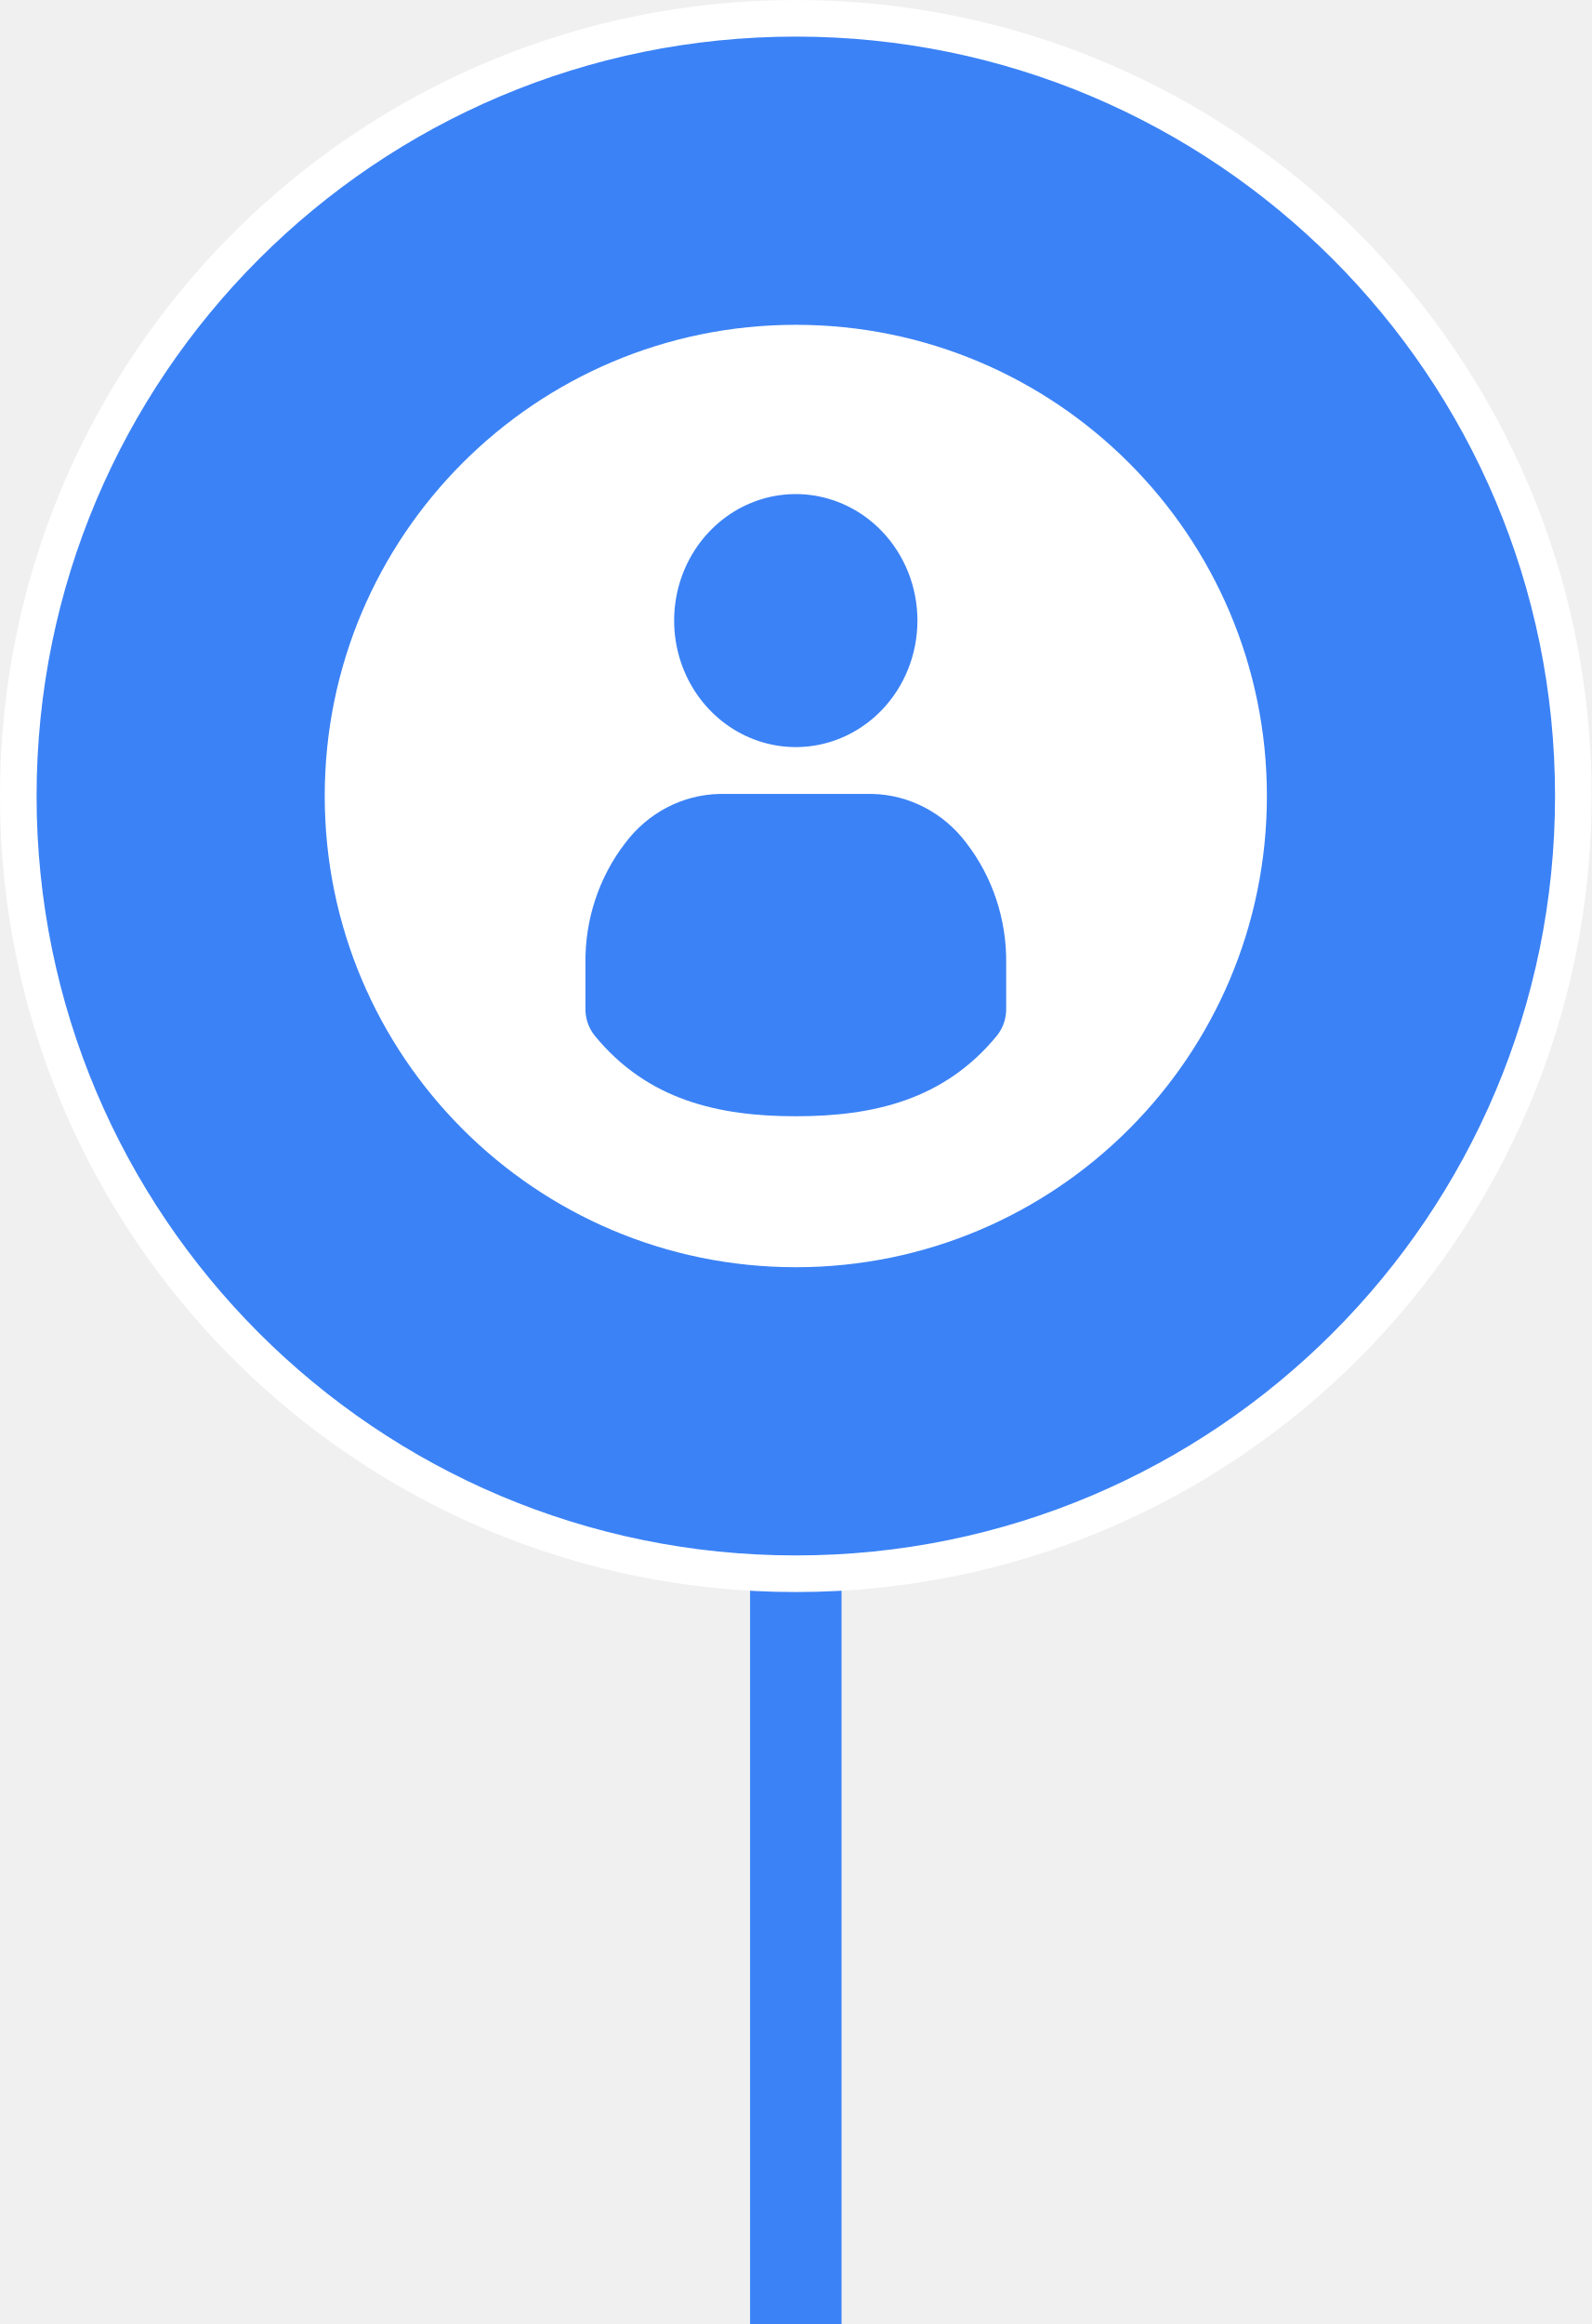
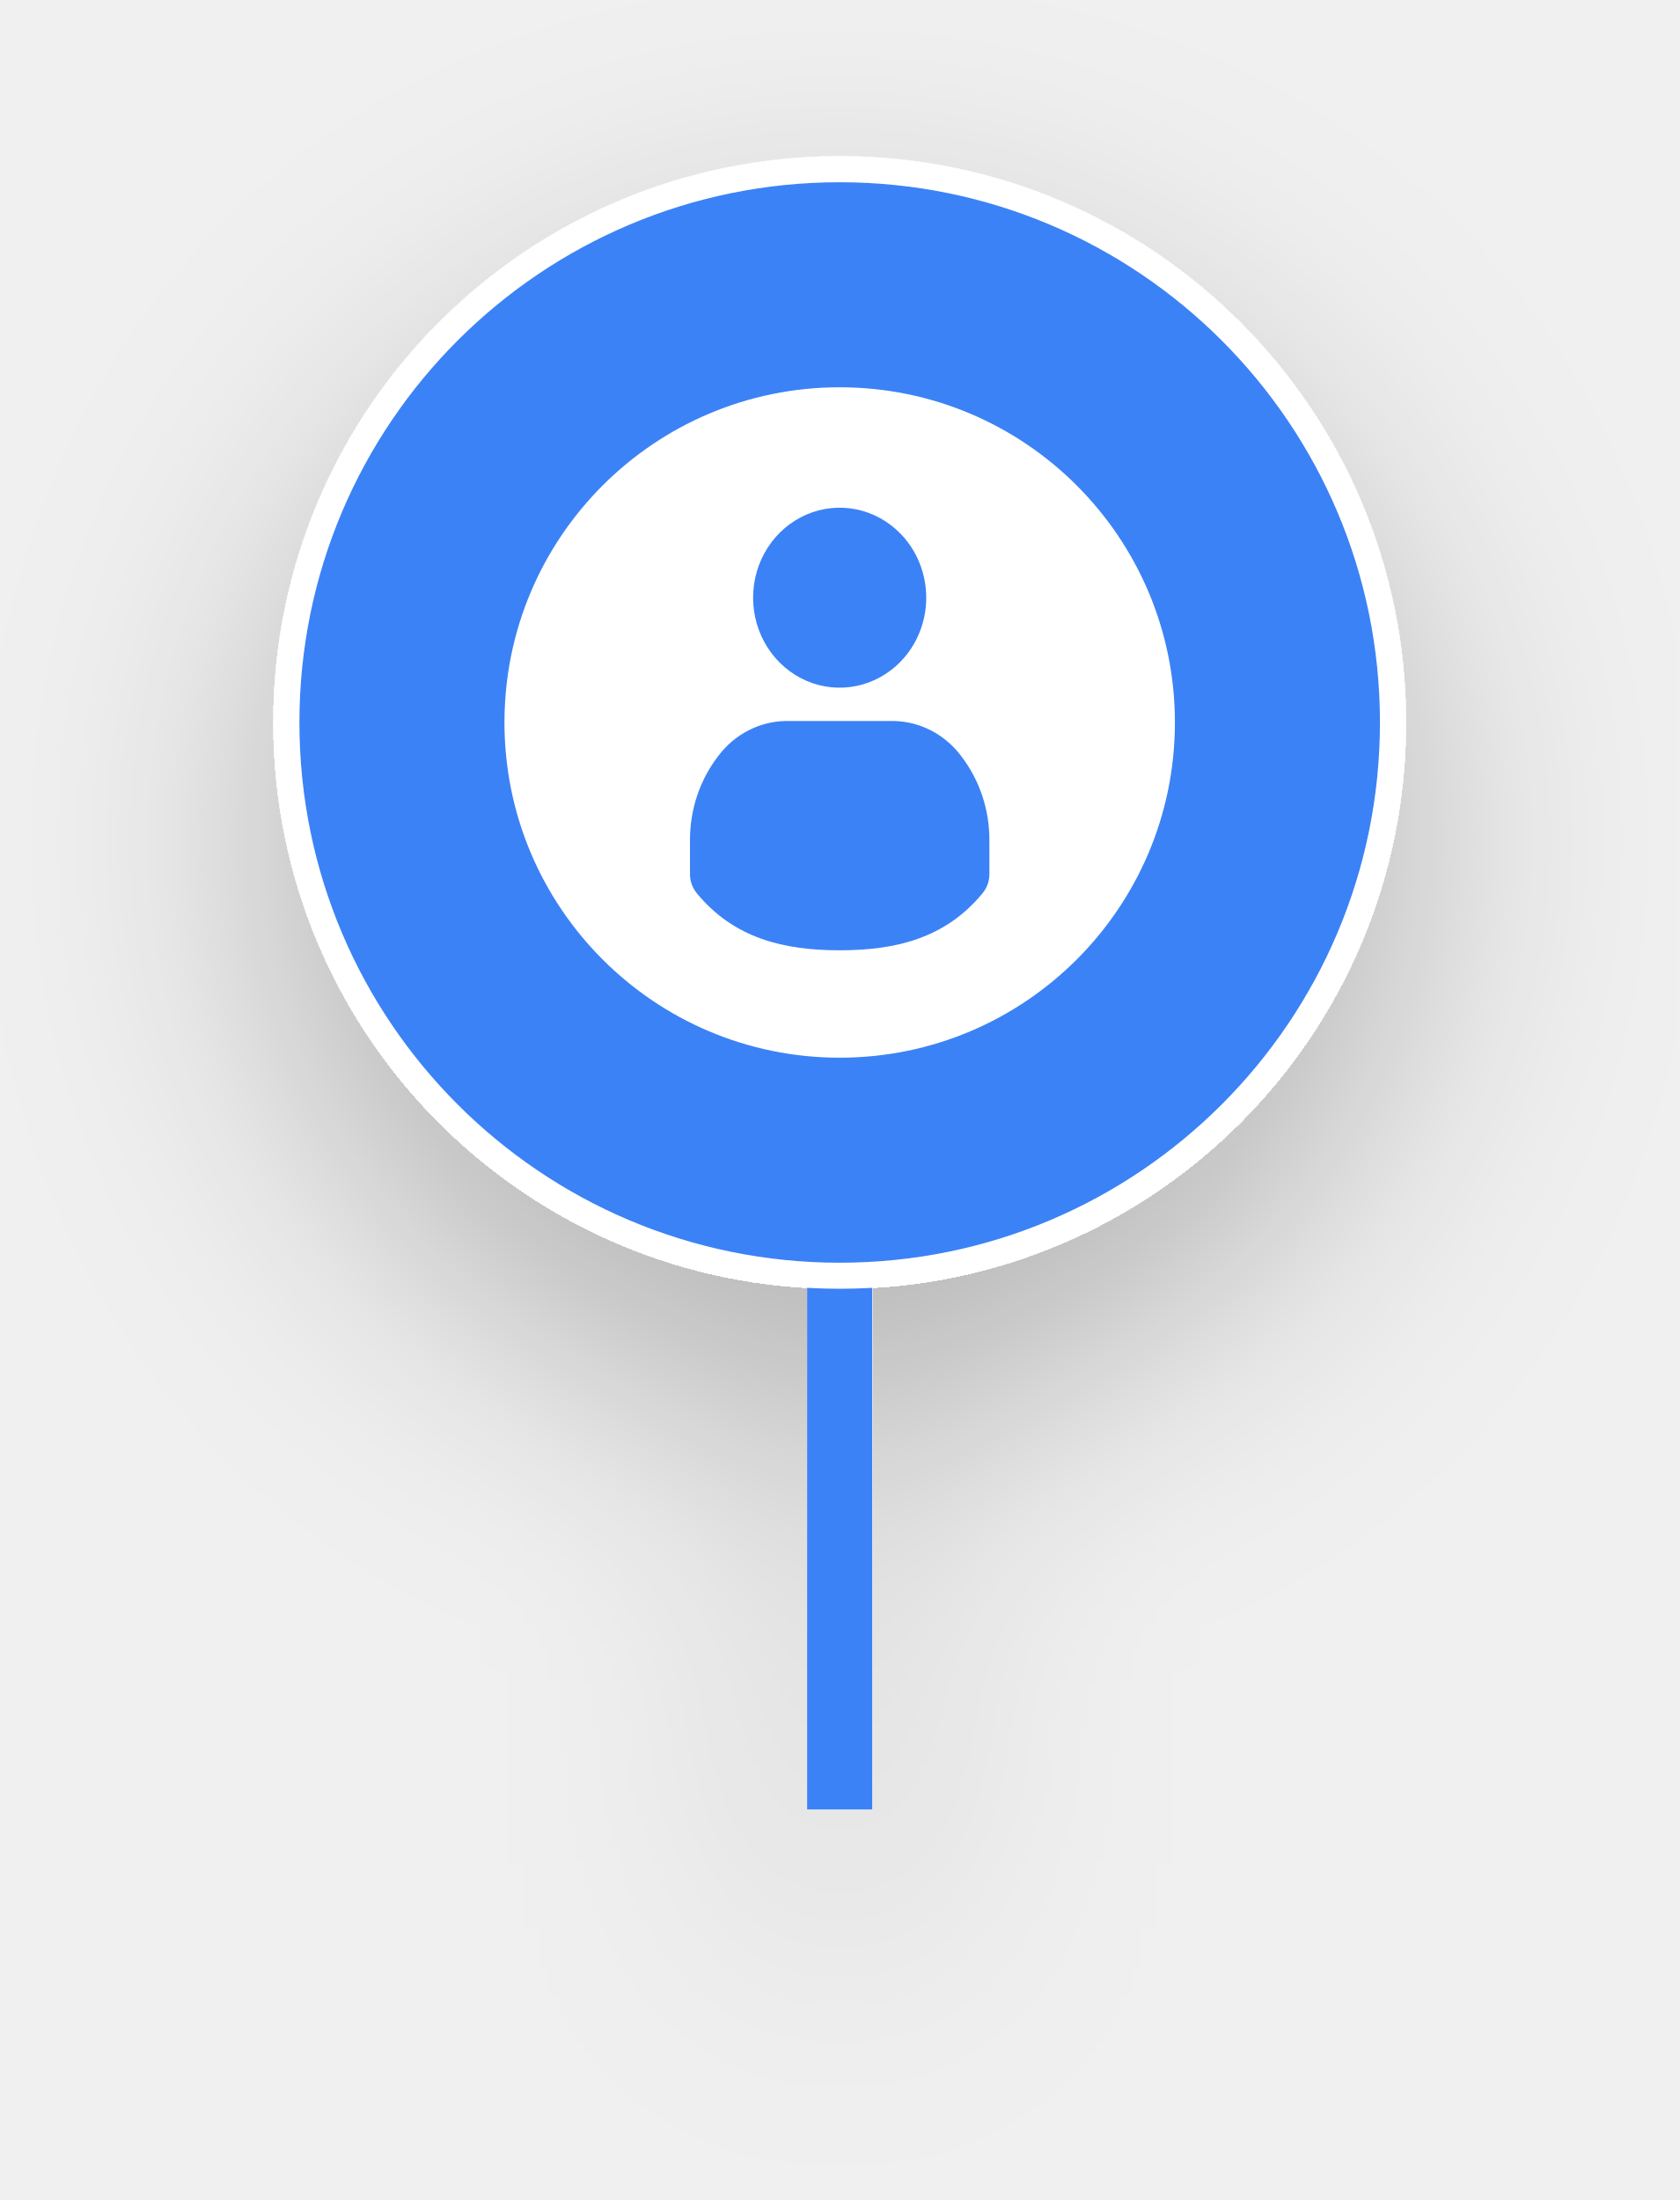
- <svg xmlns="http://www.w3.org/2000/svg" width="87" height="127" viewBox="0 0 87 127" fill="none">
-   <rect x="41" y="69.25" width="5" height="57.75" fill="#3B82F6" />
-   <circle cx="43.5" cy="43.5" r="42.5" fill="#3B82F6" stroke="white" stroke-width="2" />
-   <circle cx="43.5" cy="43.5" r="25.75" fill="white" />
-   <path d="M32.001 52.631V55.072C31.984 55.629 32.165 56.172 32.51 56.599C35.396 60.121 39.28 61 43.499 61C47.718 61 51.604 60.121 54.49 56.599C54.835 56.172 55.016 55.629 54.999 55.072V52.631C55.027 50.247 54.258 47.927 52.822 46.067C52.211 45.253 51.433 44.59 50.545 44.127C49.657 43.663 48.681 43.41 47.688 43.387H39.312C38.319 43.41 37.343 43.663 36.455 44.126C35.567 44.59 34.789 45.253 34.178 46.067C32.742 47.927 31.973 50.247 32.001 52.631ZM48.2 29.025C47.27 28.058 46.085 27.4 44.795 27.133C43.505 26.866 42.169 27.003 40.953 27.526C39.739 28.049 38.7 28.936 37.969 30.073C37.239 31.209 36.849 32.546 36.849 33.913C36.849 35.281 37.239 36.617 37.969 37.754C38.7 38.891 39.739 39.777 40.953 40.3C42.169 40.824 43.505 40.96 44.795 40.694C46.085 40.427 47.27 39.769 48.2 38.802C49.447 37.505 50.148 35.747 50.148 33.913C50.148 32.08 49.447 30.321 48.2 29.025Z" fill="#3B82F6" />
+ <svg xmlns="http://www.w3.org/2000/svg" width="129" height="169" viewBox="0 0 129 169" fill="none">
+   <g filter="url(#filter0_d_1395_129)">
+     <rect x="62" y="81.25" width="5" height="57.75" fill="#3B82F6" />
+     <circle cx="64.5" cy="55.5" r="42.5" fill="#3B82F6" stroke="white" stroke-width="2" />
+     <circle cx="64.5" cy="55.5" r="25.75" fill="white" />
+     <path d="M53.001 64.631V67.072C52.984 67.629 53.165 68.172 53.51 68.599C56.396 72.121 60.28 73 64.499 73C68.718 73 72.604 72.121 75.49 68.599C75.835 68.172 76.016 67.629 75.999 67.072V64.631C76.027 62.247 75.258 59.927 73.822 58.067C73.211 57.253 72.433 56.59 71.545 56.127C70.657 55.663 69.681 55.41 68.688 55.387H60.312C59.319 55.41 58.343 55.663 57.455 56.126C56.567 56.59 55.789 57.253 55.178 58.067C53.742 59.927 52.973 62.247 53.001 64.631ZM69.2 41.025C68.27 40.058 67.085 39.4 65.795 39.133C64.505 38.866 63.169 39.003 61.953 39.526C60.739 40.05 59.7 40.936 58.969 42.072C58.239 43.209 57.849 44.546 57.849 45.913C57.849 47.281 58.239 48.617 58.969 49.754C59.7 50.891 60.739 51.777 61.953 52.3C63.169 52.824 64.505 52.96 65.795 52.694C67.085 52.427 68.27 51.769 69.2 50.802C70.447 49.505 71.148 47.747 71.148 45.913C71.148 44.08 70.447 42.321 69.2 41.025Z" fill="#3B82F6" />
+   </g>
+   <defs>
+     <filter id="filter0_d_1395_129" x="0.1" y="0.1" width="128.8" height="168.8" filterUnits="userSpaceOnUse" color-interpolation-filters="sRGB">
+       <feFlood flood-opacity="0" result="BackgroundImageFix" />
+       <feColorMatrix in="SourceAlpha" type="matrix" values="0 0 0 0 0 0 0 0 0 0 0 0 0 0 0 0 0 0 127 0" result="hardAlpha" />
+       <feOffset dy="9" />
+       <feGaussianBlur stdDeviation="10.45" />
+       <feComposite in2="hardAlpha" operator="out" />
+       <feColorMatrix type="matrix" values="0 0 0 0 0 0 0 0 0 0 0 0 0 0 0 0 0 0 0.25 0" />
+       <feBlend mode="normal" in2="BackgroundImageFix" result="effect1_dropShadow_1395_129" />
+       <feBlend mode="normal" in="SourceGraphic" in2="effect1_dropShadow_1395_129" result="shape" />
+     </filter>
+   </defs>
</svg>
